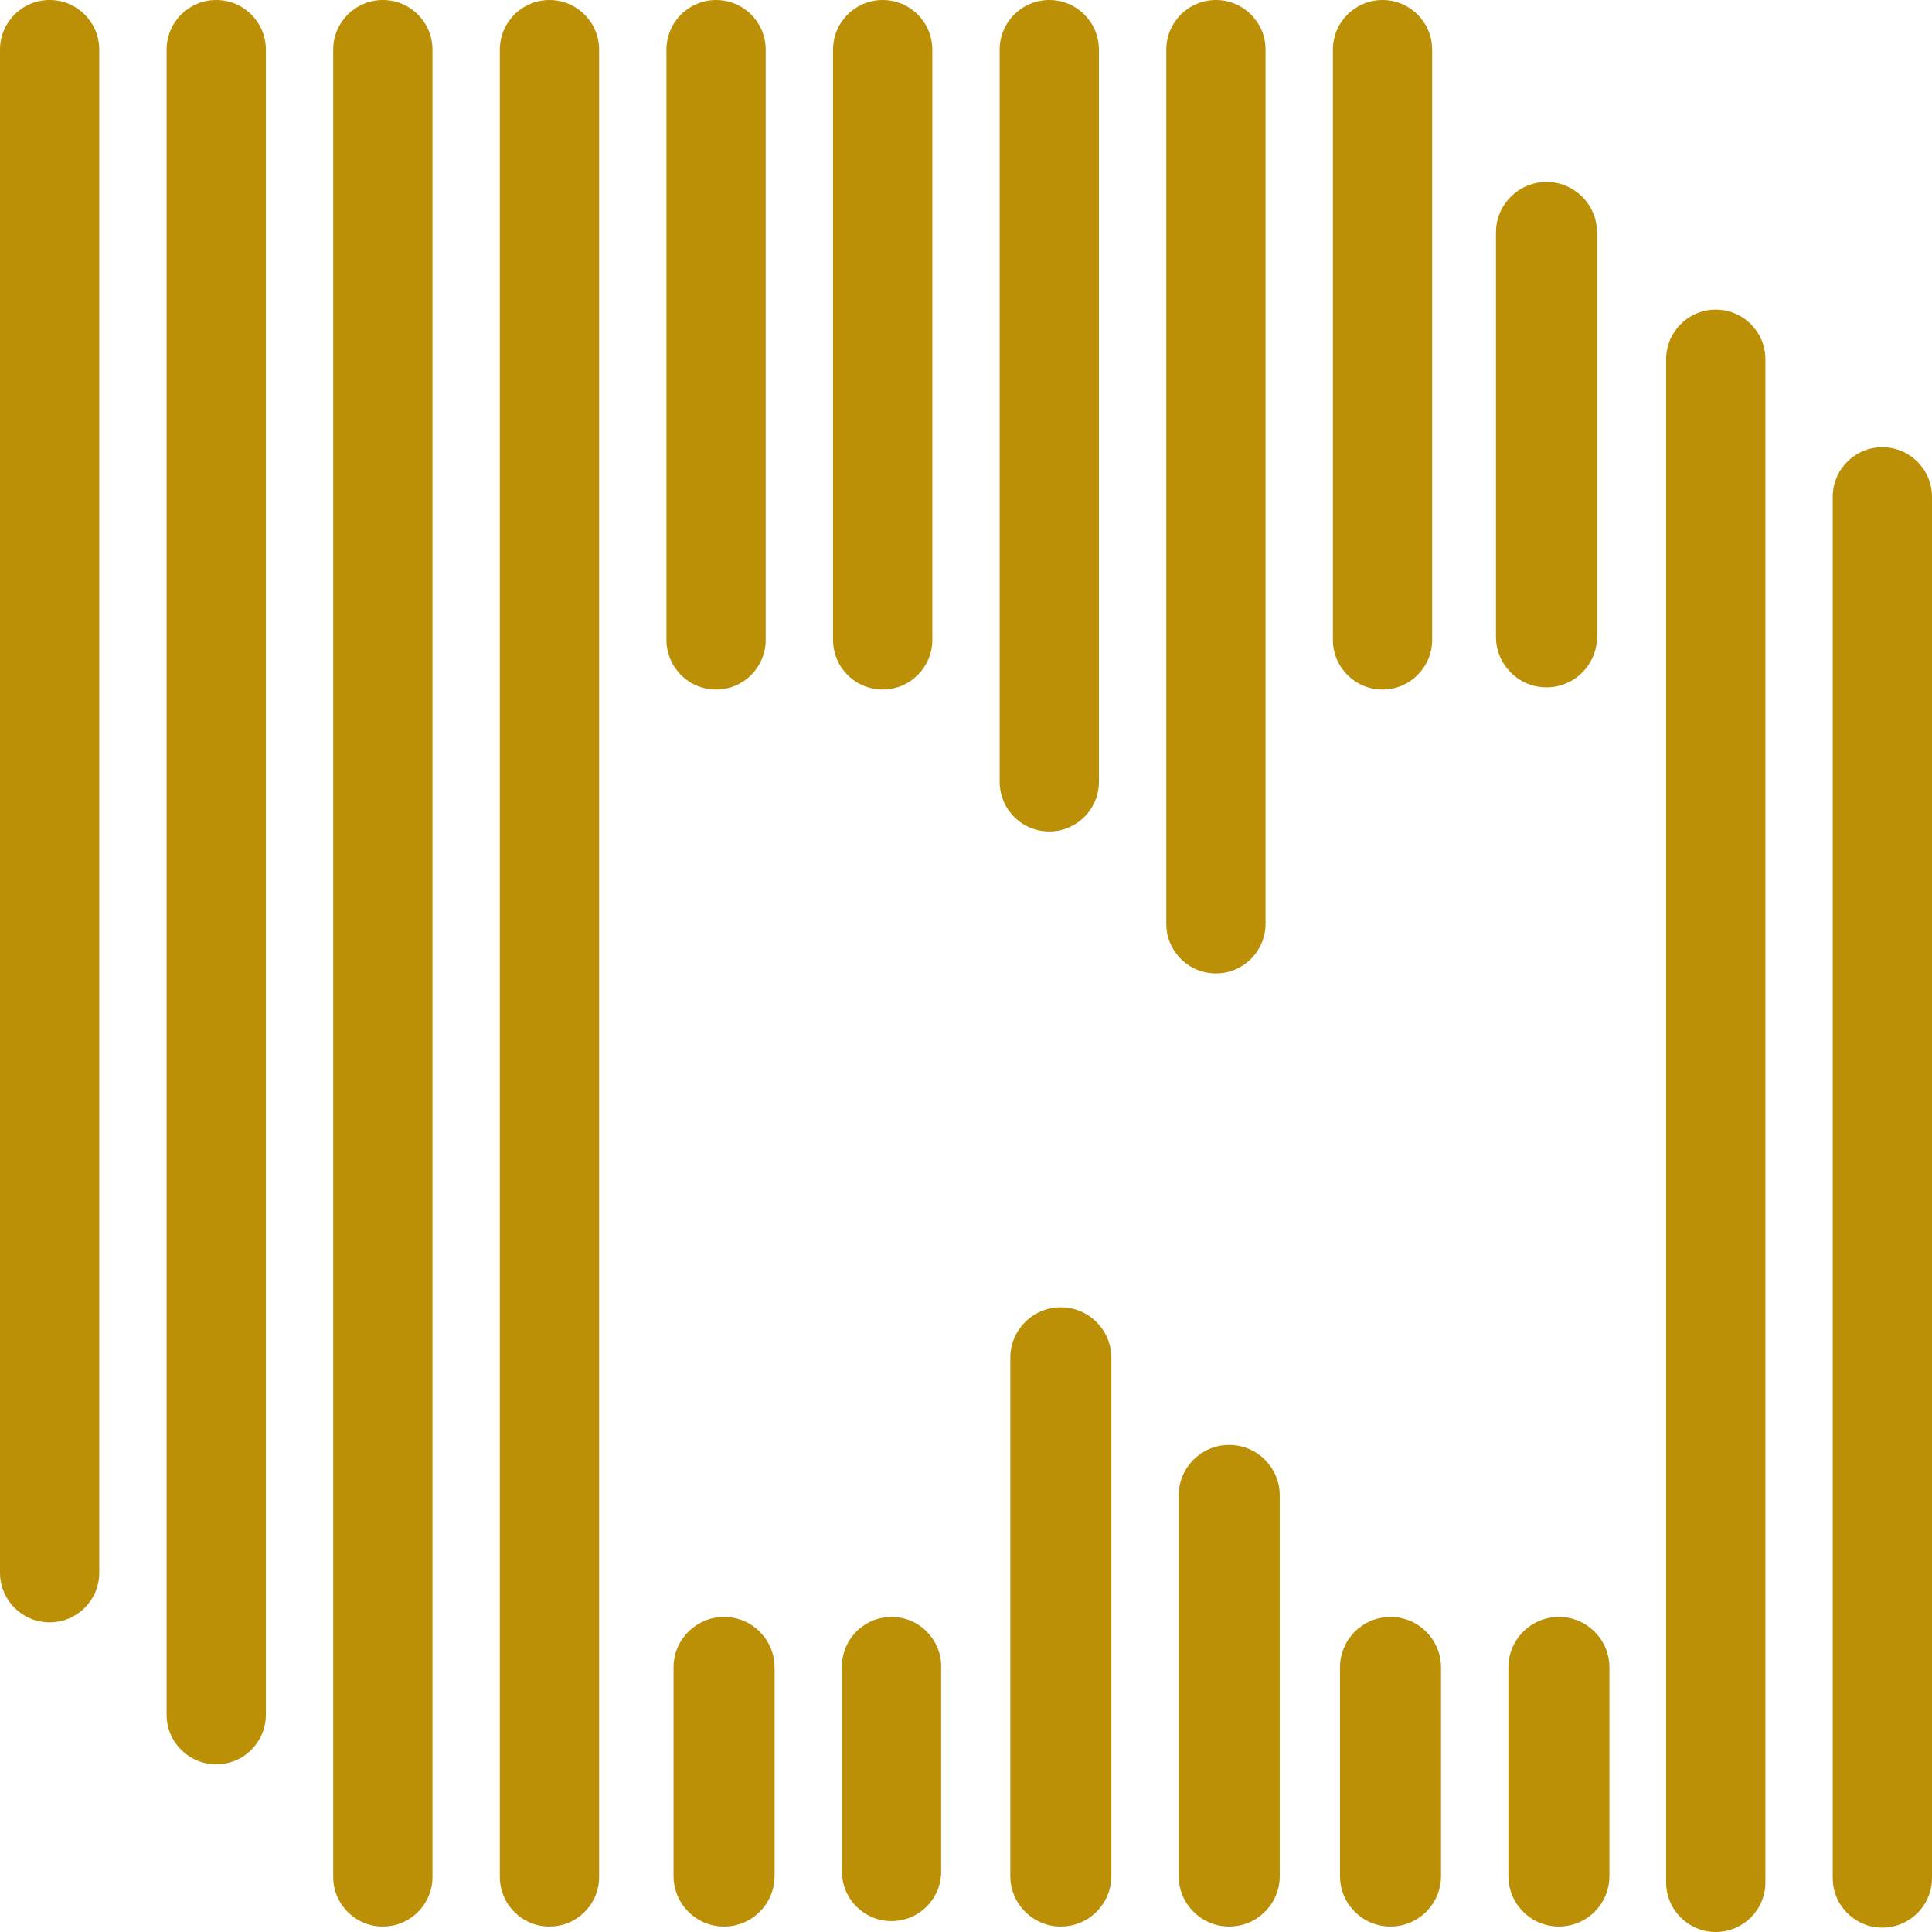
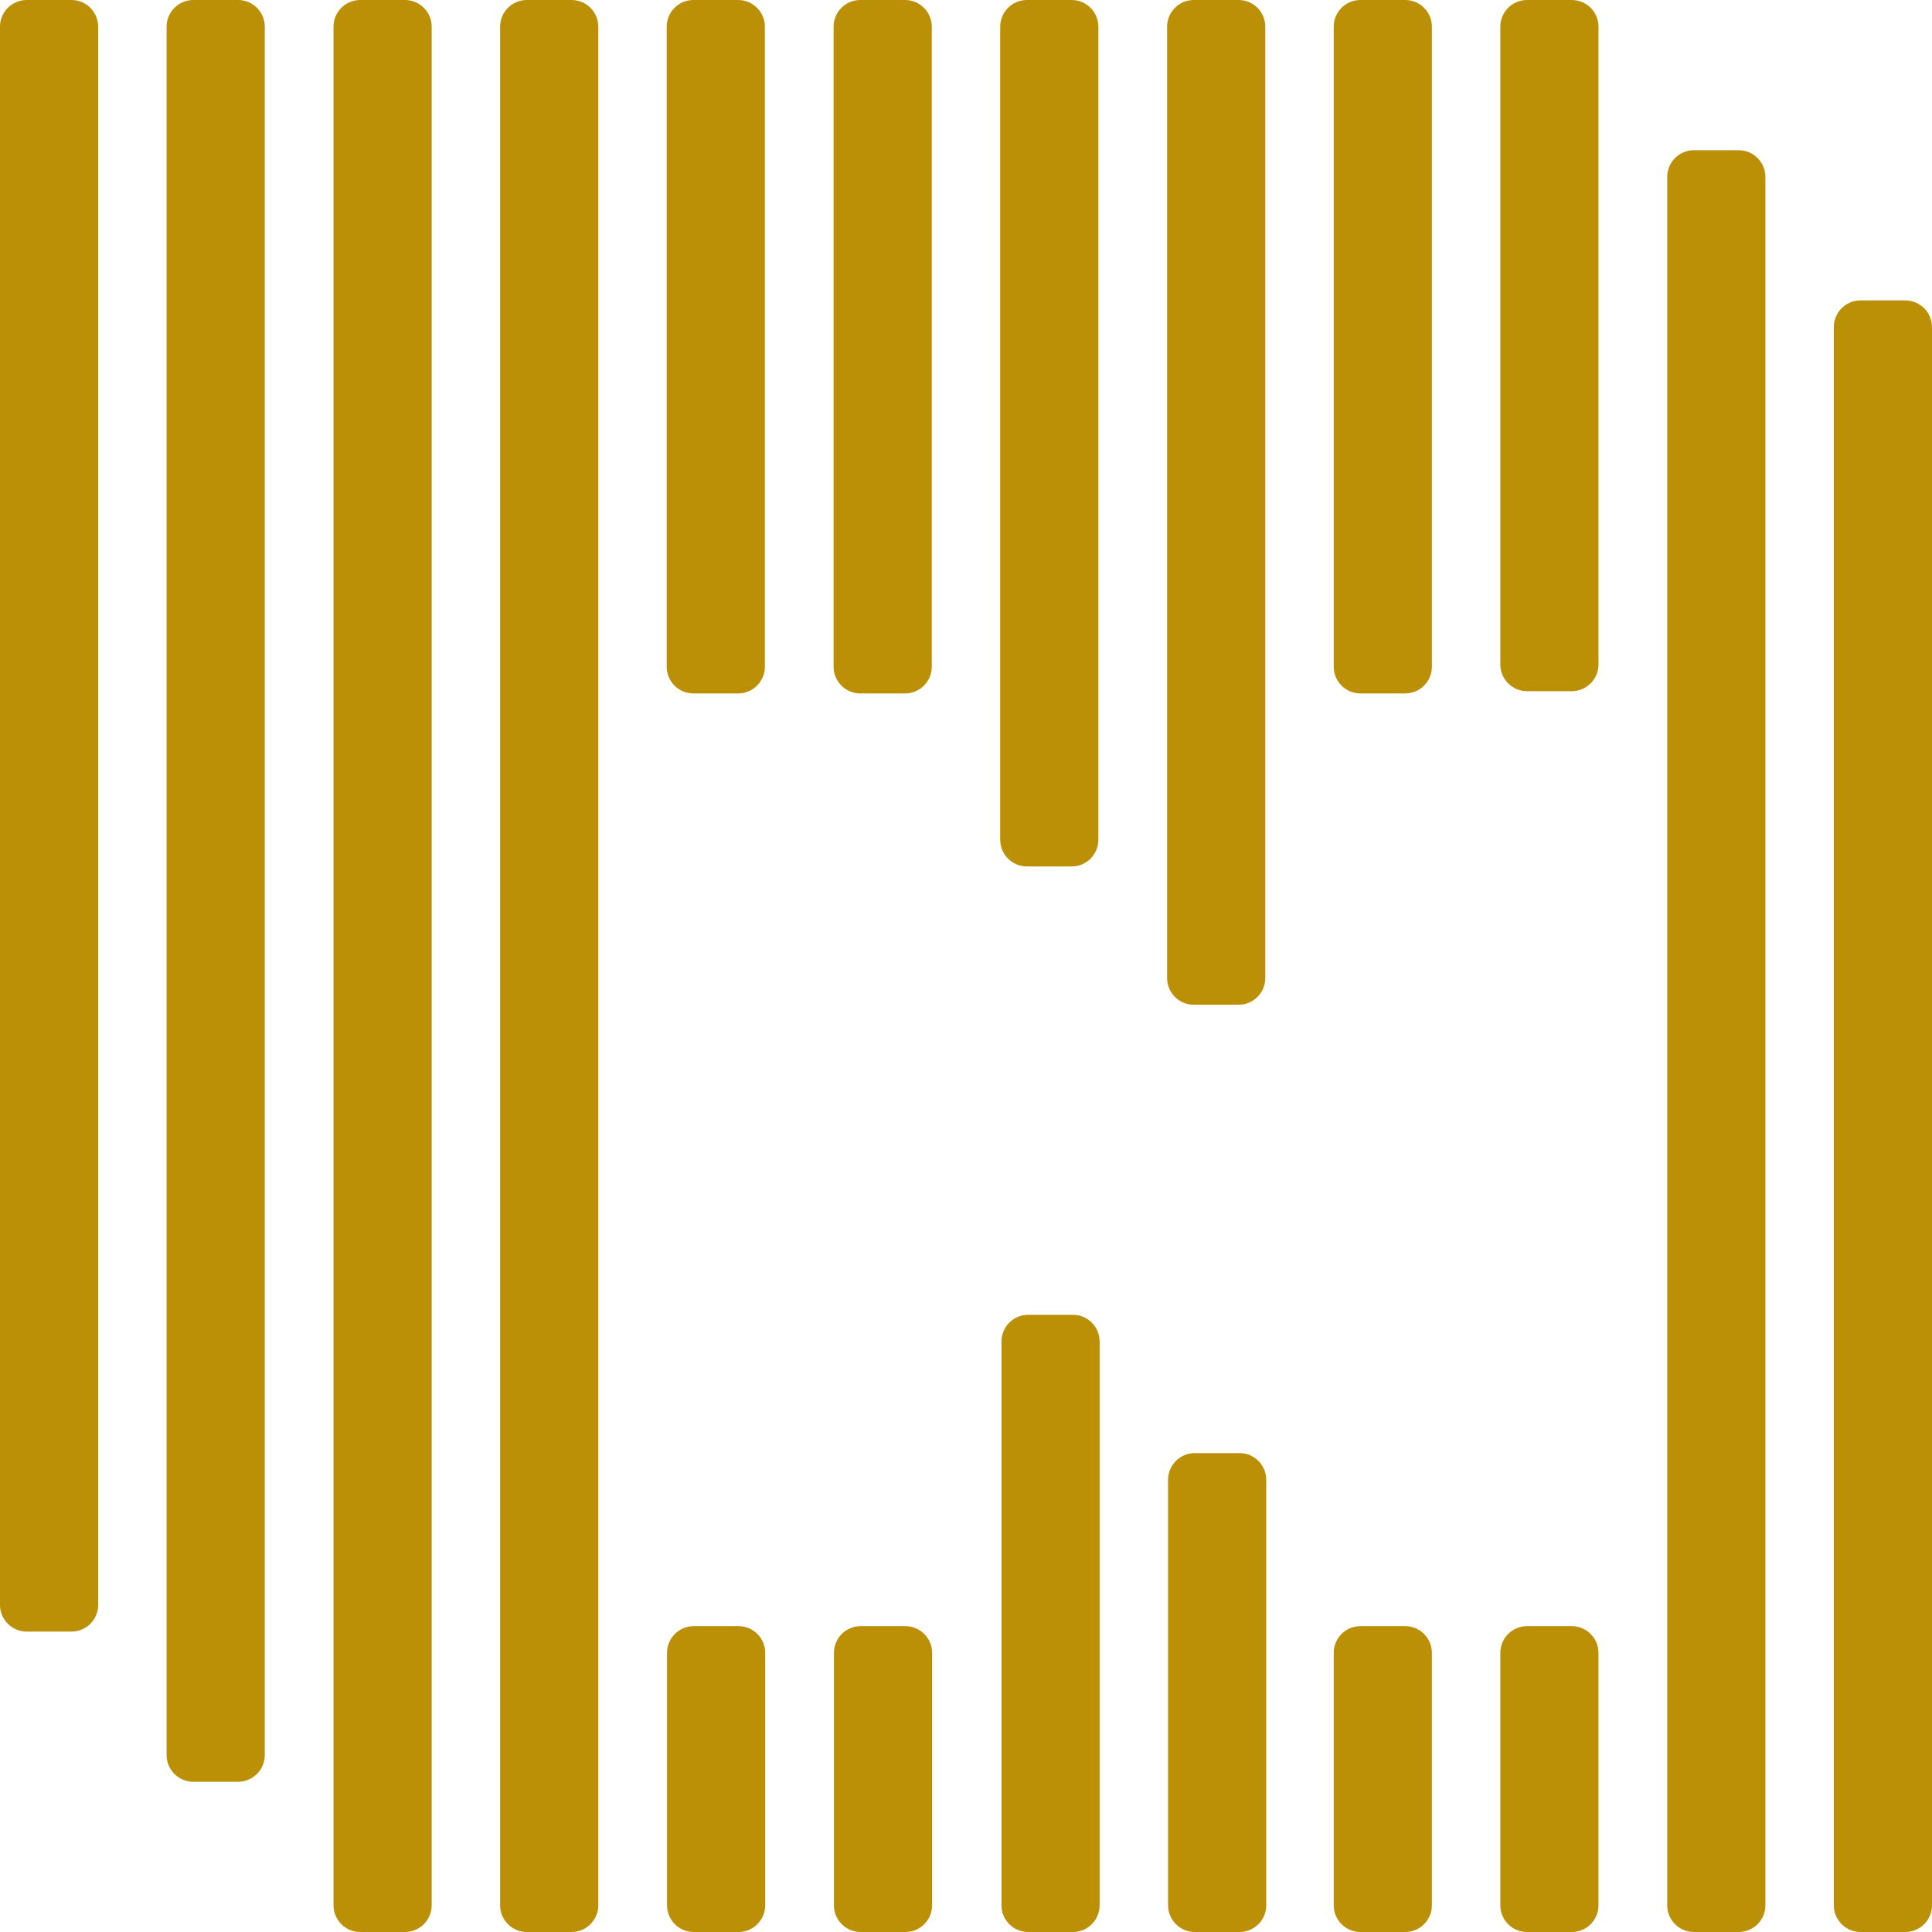
<svg xmlns="http://www.w3.org/2000/svg" width="64" height="64" viewBox="0 0 64 64" fill="none">
-   <rect width="3.288" height="53.743" rx="1.644" fill="#BB8F06" />
-   <rect x="5.519" width="3.288" height="58.446" rx="1.644" fill="#BB8F06" />
-   <rect x="11.038" width="3.288" height="63.82" rx="1.644" fill="#BB8F06" />
-   <rect x="16.558" width="3.288" height="63.82" rx="1.644" fill="#BB8F06" />
-   <rect x="22.077" width="3.288" height="22.841" rx="1.644" fill="#BB8F06" />
-   <rect x="27.596" width="3.288" height="22.841" rx="1.644" fill="#BB8F06" />
-   <rect x="33.115" width="3.288" height="27.543" rx="1.644" fill="#BB8F06" />
-   <rect x="38.635" width="3.288" height="32.246" rx="1.644" fill="#BB8F06" />
-   <rect x="44.154" width="3.288" height="22.841" rx="1.644" fill="#BB8F06" />
-   <rect x="49.556" y="6.027" width="3.348" height="16.742" rx="1.674" fill="#BB8F06" />
-   <rect x="55.193" y="10.257" width="3.288" height="53.743" rx="1.644" fill="#BB8F06" />
-   <rect x="60.712" y="14.815" width="3.288" height="49.041" rx="1.644" fill="#BB8F06" />
-   <rect x="22.312" y="53.563" width="3.347" height="10.257" rx="1.673" fill="#BB8F06" />
-   <rect x="27.89" y="53.563" width="3.288" height="10.077" rx="1.644" fill="#BB8F06" />
-   <rect x="33.468" y="43.306" width="3.347" height="20.514" rx="1.673" fill="#BB8F06" />
-   <rect x="39.046" y="47.865" width="3.347" height="15.955" rx="1.673" fill="#BB8F06" />
-   <rect x="44.389" y="53.563" width="3.347" height="10.257" rx="1.673" fill="#BB8F06" />
-   <rect x="49.967" y="53.563" width="3.347" height="10.257" rx="1.673" fill="#BB8F06" />
+   <rect width="3.252" height="54.049" rx="0.885" fill="#BB8F06" />
+   <rect x="5.519" width="3.252" height="59.024" rx="0.885" fill="#BB8F06" />
+   <rect x="11.048" width="3.252" height="64" rx="0.885" fill="#BB8F06" />
+   <rect x="16.567" width="3.252" height="64" rx="0.885" fill="#BB8F06" />
+   <rect x="22.085" width="3.252" height="22.971" rx="0.885" fill="#BB8F06" />
+   <rect x="27.614" width="3.252" height="22.971" rx="0.885" fill="#BB8F06" />
+   <rect x="33.133" width="3.252" height="28.702" rx="0.885" fill="#BB8F06" />
+   <rect x="38.662" width="3.252" height="33.284" rx="0.885" fill="#BB8F06" />
+   <rect x="44.181" width="3.252" height="22.971" rx="0.885" fill="#BB8F06" />
+   <rect x="49.7" width="3.252" height="22.896" rx="0.885" fill="#BB8F06" />
+   <rect x="55.229" y="4.976" width="3.252" height="59.024" rx="0.885" fill="#BB8F06" />
+   <rect x="60.748" y="9.951" width="3.252" height="54.049" rx="0.885" fill="#BB8F06" />
+   <rect x="22.096" y="53.868" width="3.252" height="10.132" rx="0.885" fill="#BB8F06" />
+   <rect x="27.625" y="53.868" width="3.252" height="10.132" rx="0.885" fill="#BB8F06" />
+   <rect x="33.175" y="43.555" width="3.252" height="20.445" rx="0.885" fill="#BB8F06" />
+   <rect x="38.694" y="48.136" width="3.252" height="15.864" rx="0.885" fill="#BB8F06" />
+   <rect x="44.181" y="53.868" width="3.252" height="10.132" rx="0.885" fill="#BB8F06" />
+   <rect x="49.7" y="53.868" width="3.252" height="10.132" rx="0.885" fill="#BB8F06" />
</svg>
